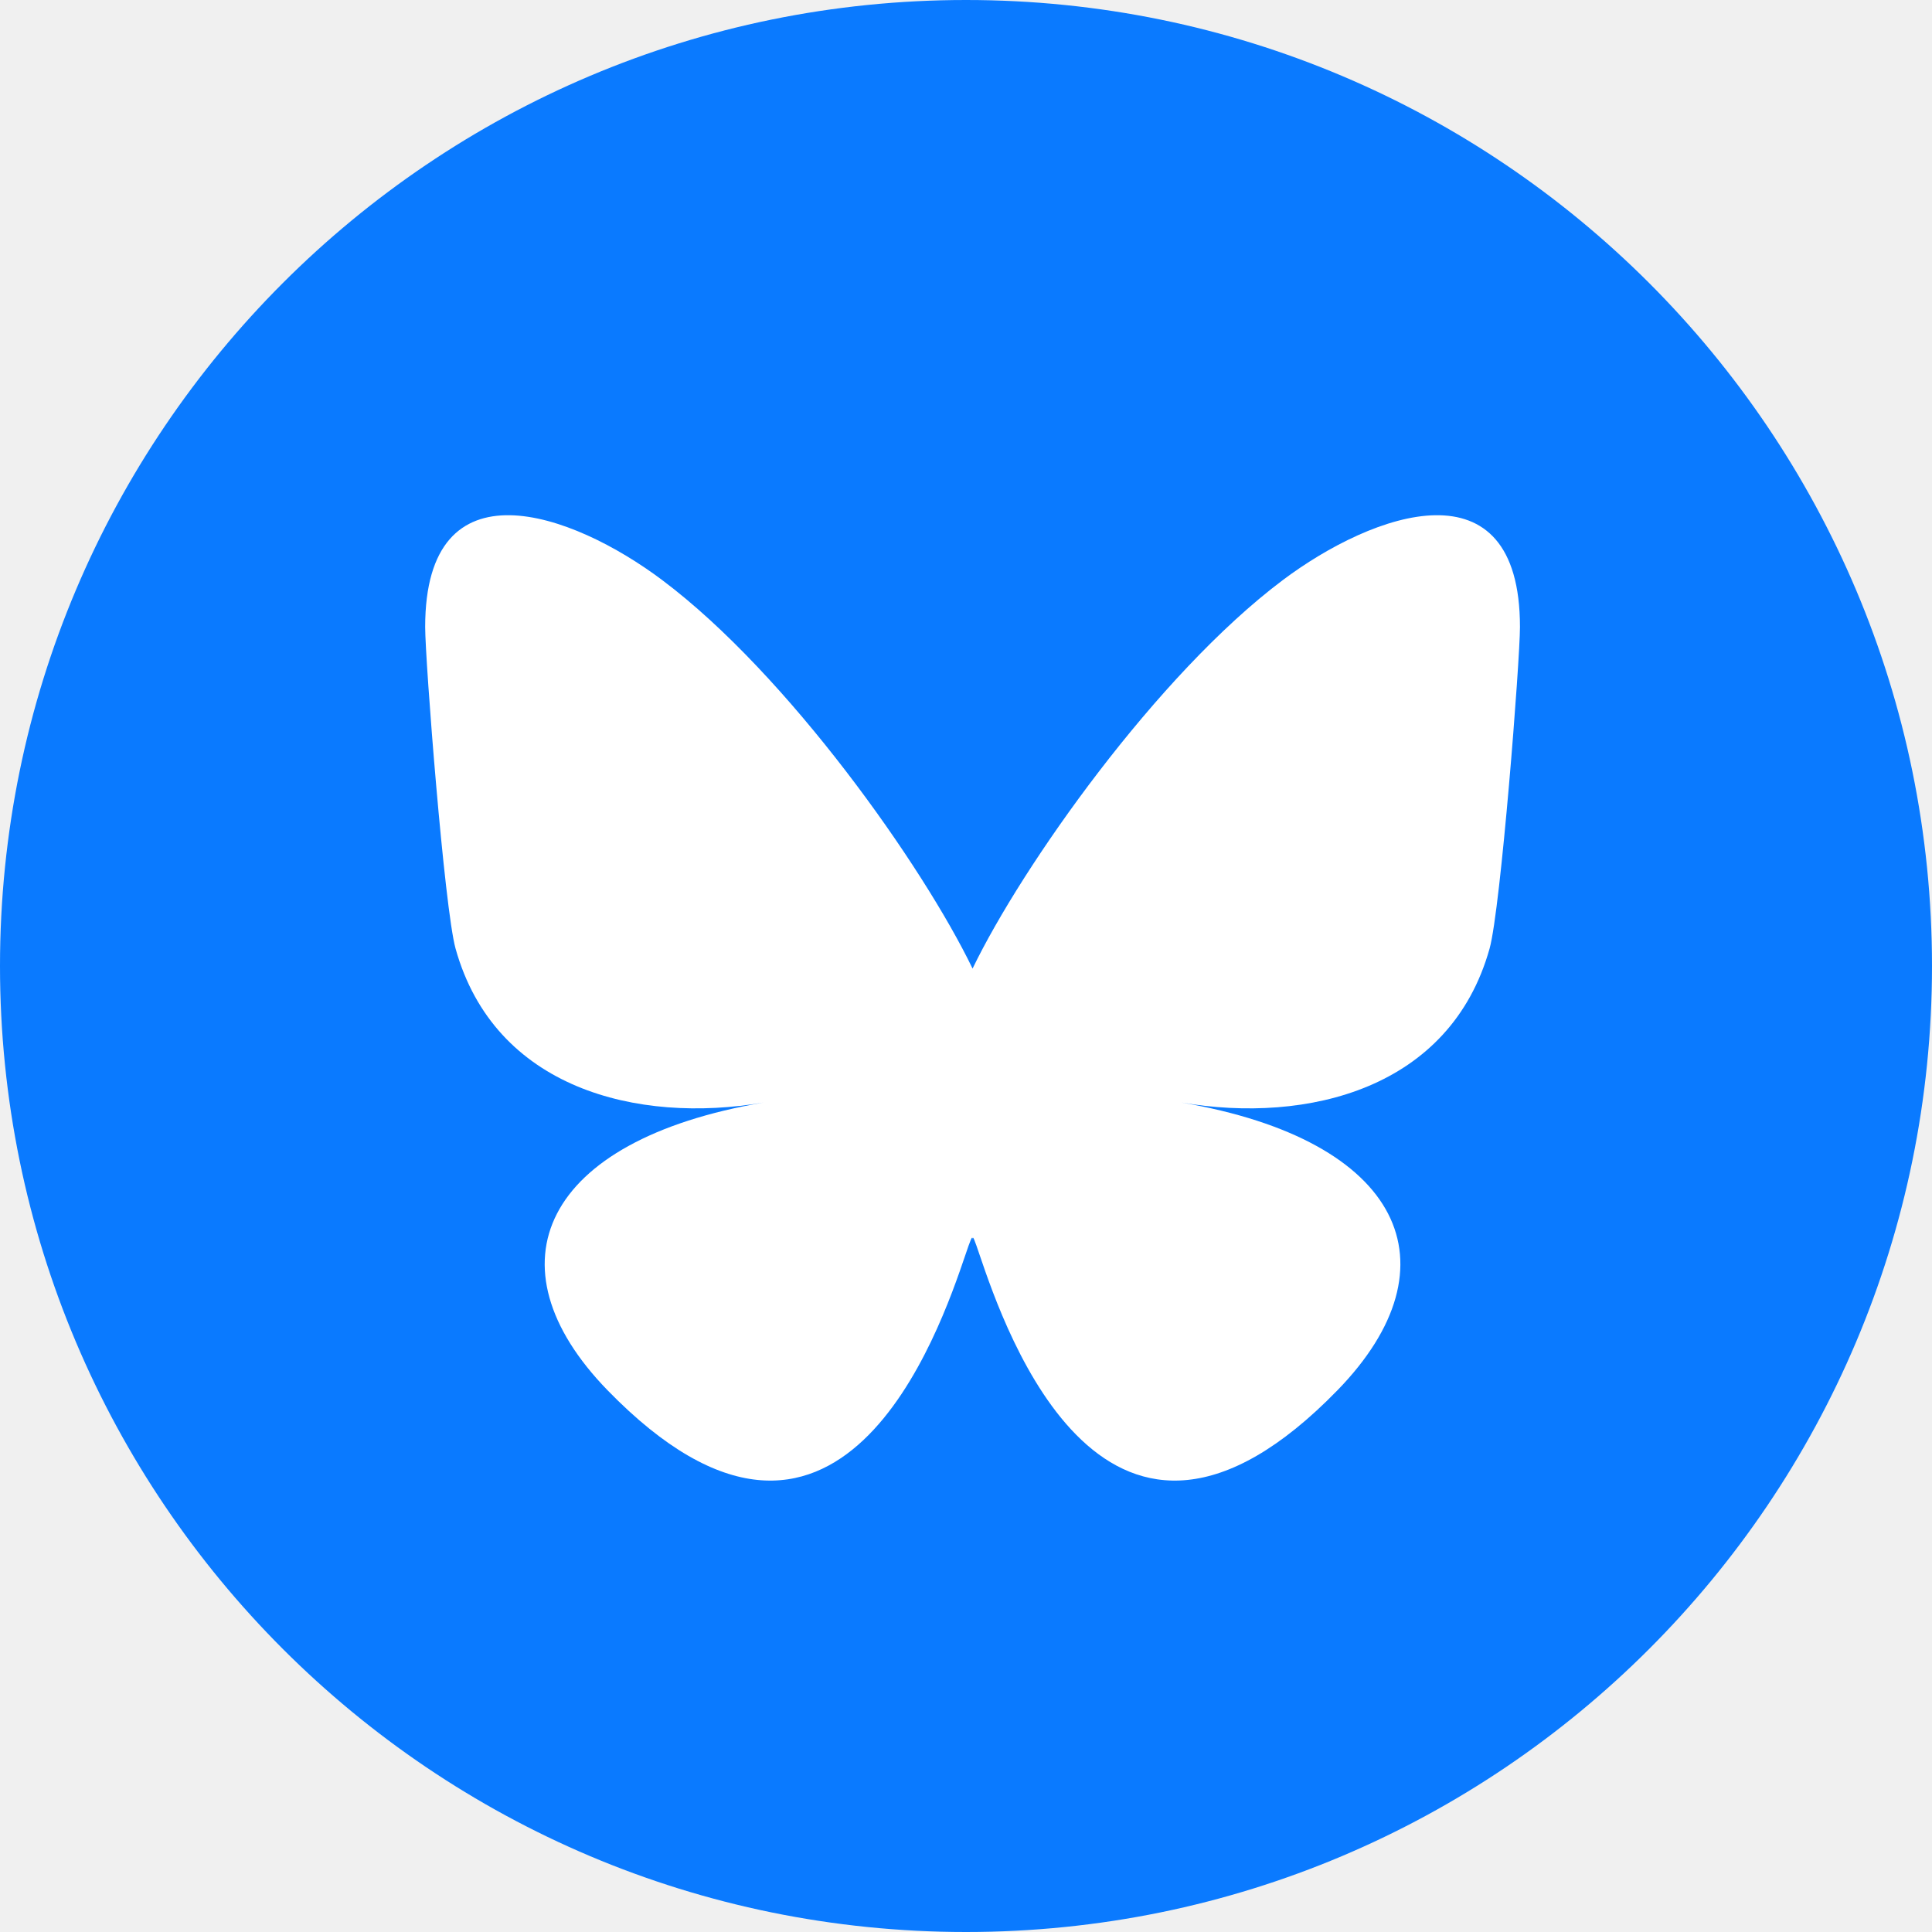
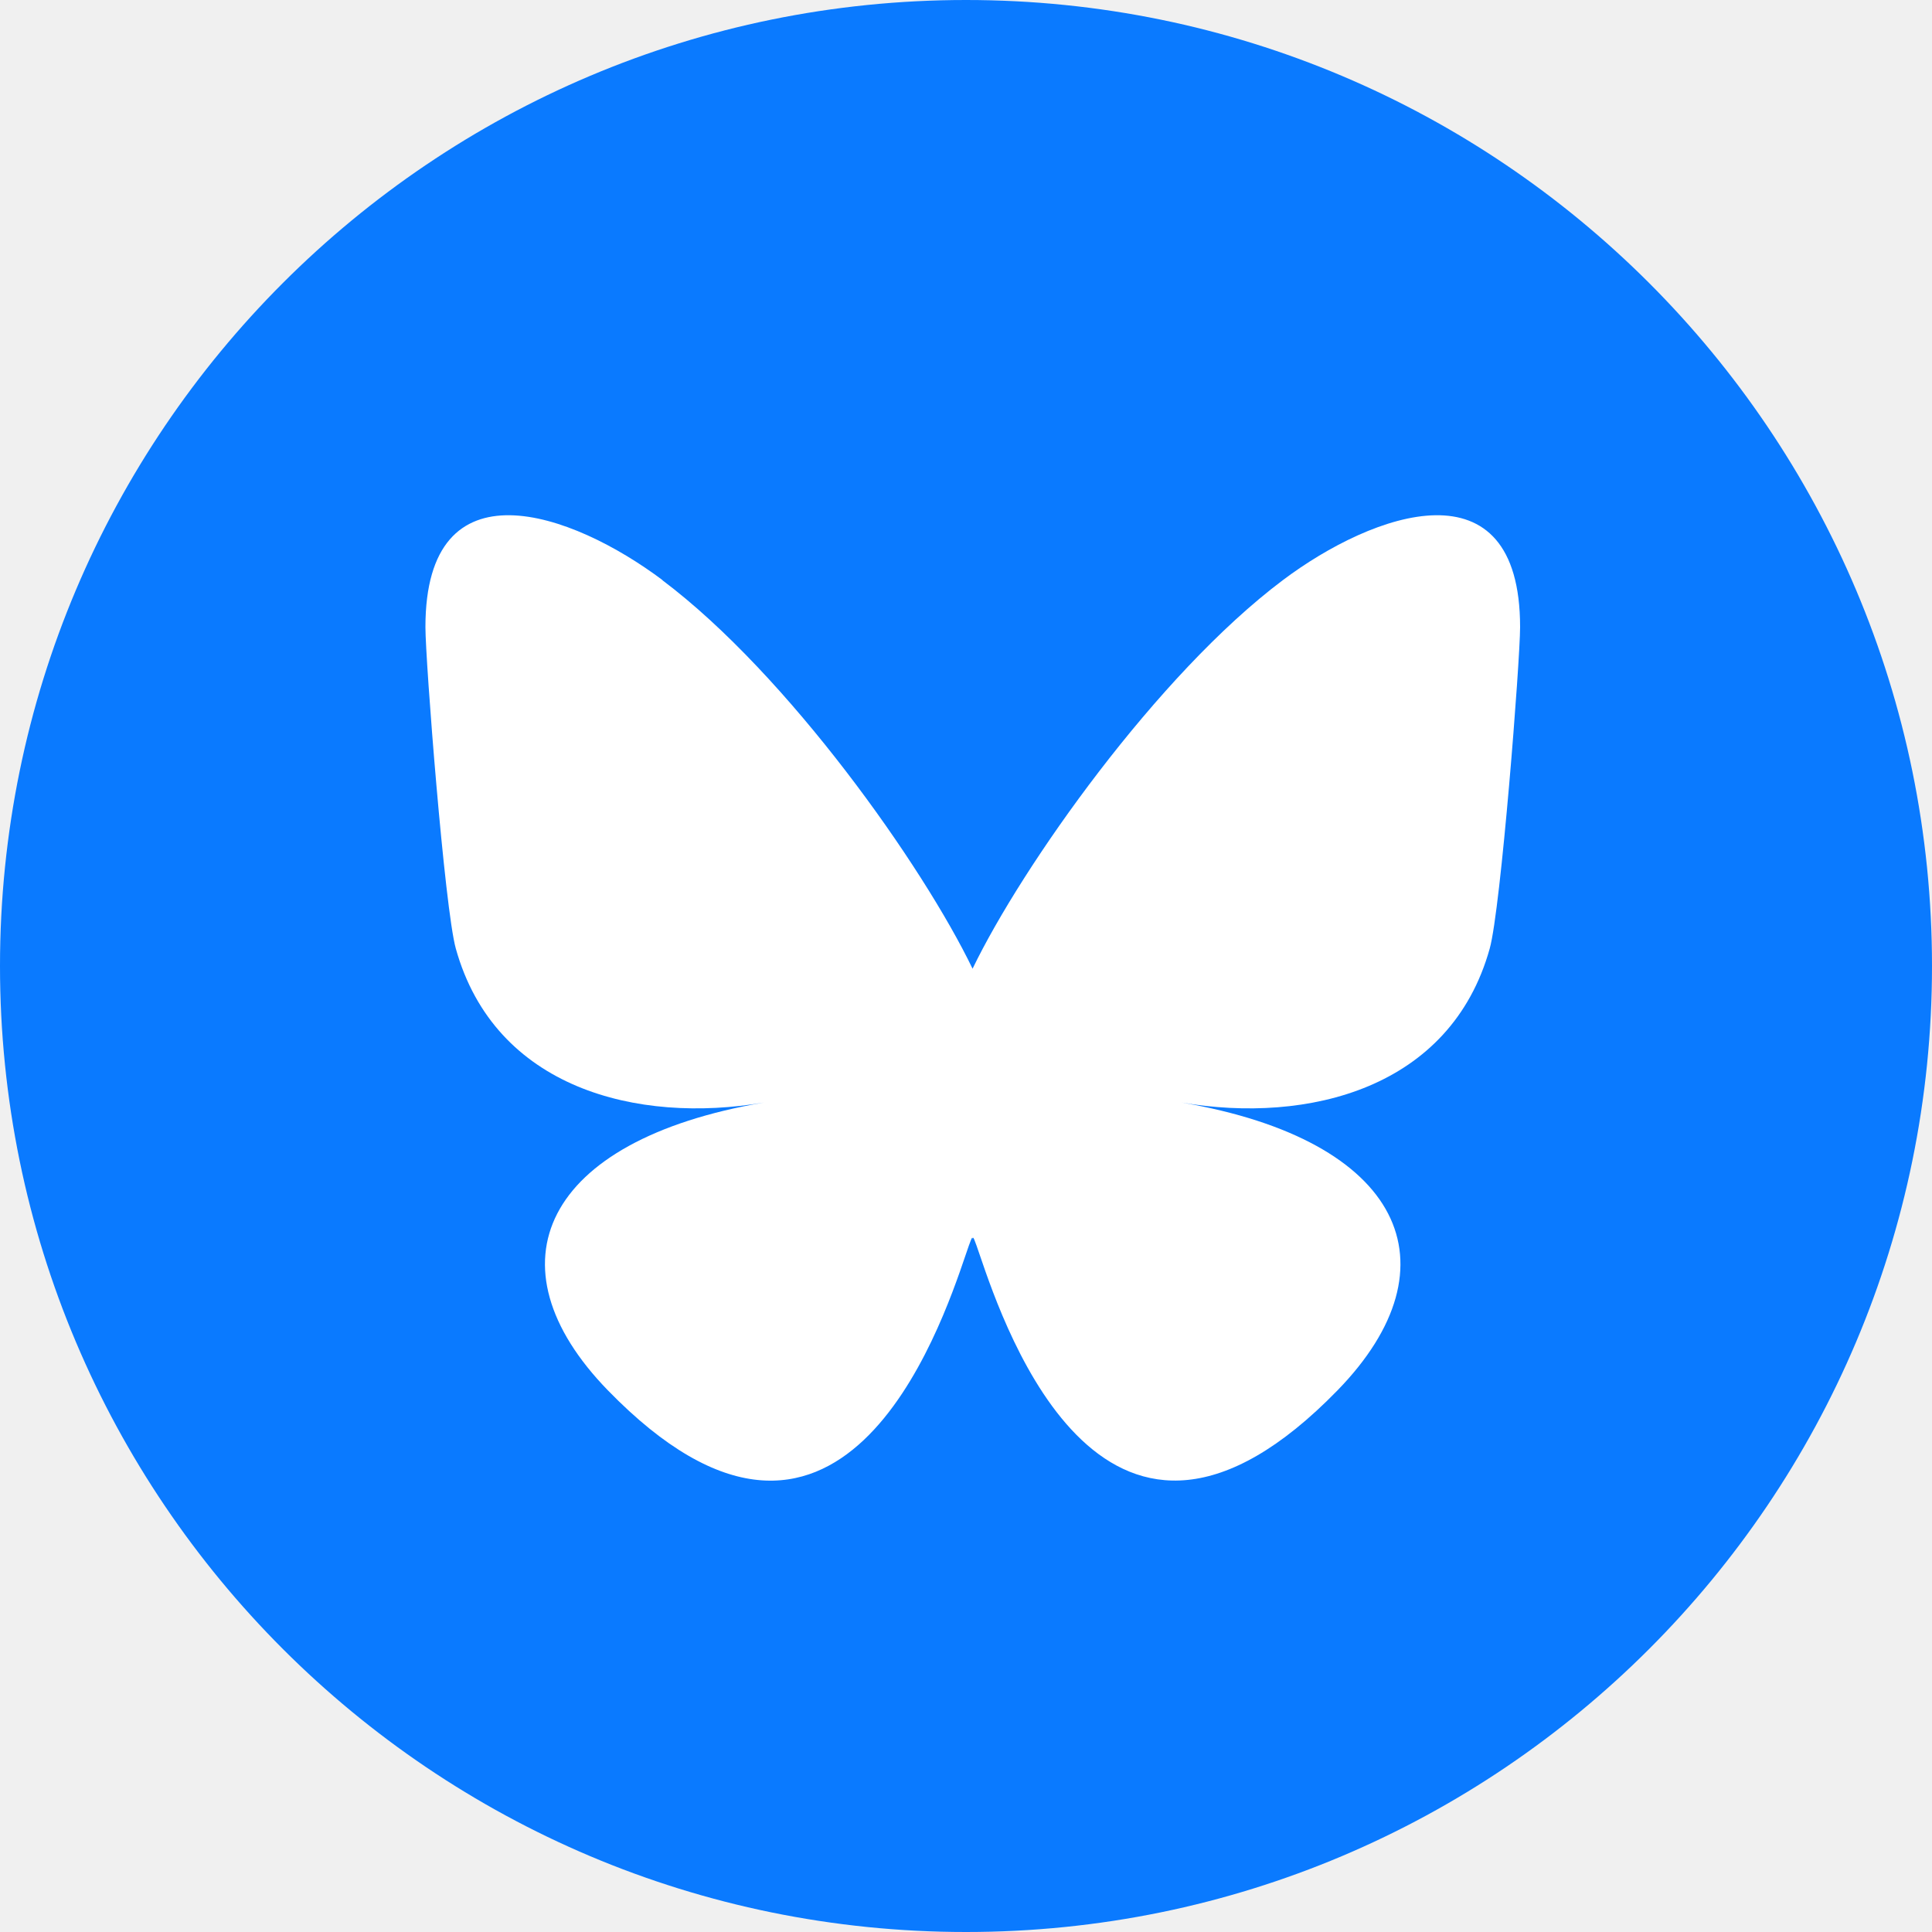
<svg xmlns="http://www.w3.org/2000/svg" fill="none" viewBox="0 0 15 15">
-   <circle cx="7.5" cy="7.5" r="7.5" fill="#0A7AFF" />
-   <path fill="white" d="M5.143 4.505C6.118 5.237 7.166 6.723 7.551 7.52C7.936 6.723 8.984 5.237 9.958 4.505C10.662 3.976 11.801 3.567 11.801 4.868C11.801 5.128 11.652 7.052 11.565 7.365C11.261 8.451 10.156 8.728 9.172 8.56C10.891 8.853 11.329 9.823 10.384 10.794C8.59 12.637 7.806 10.332 7.605 9.741C7.568 9.632 7.551 9.582 7.551 9.625C7.551 9.582 7.533 9.632 7.496 9.741C7.295 10.332 6.511 12.637 4.717 10.794C3.773 9.823 4.21 8.853 5.929 8.56C4.946 8.728 3.84 8.451 3.537 7.365C3.45 7.052 3.301 5.128 3.301 4.868C3.301 3.567 4.44 3.976 5.143 4.505Z" />
+   <circle cx="7.5" cy="7.5" fill="#0a7aff" r="7.5" />
+   <path d="m5.143 4.505c.975.733 2.023 2.218 2.408 3.016.385-.797 1.433-2.283 2.408-3.016.703-.529 1.843-.938 1.843.364 0 .26-.149 2.184-.236 2.496-.303 1.086-1.409 1.363-2.393 1.195 1.719.293 2.156 1.264 1.212 2.234-1.794 1.843-2.578-.463-2.779-1.053-.037-.108-.054-.159-.054-.116-0-.043-.017.008-.054.116-.201.591-.985 2.897-2.779 1.053-.944-.971-.507-1.941 1.212-2.234-.983.168-2.089-.109-2.392-1.195-.087-.312-.236-2.236-.236-2.496 0-1.302 1.139-.893 1.842-.364z" fill="#fff" />
</svg>
